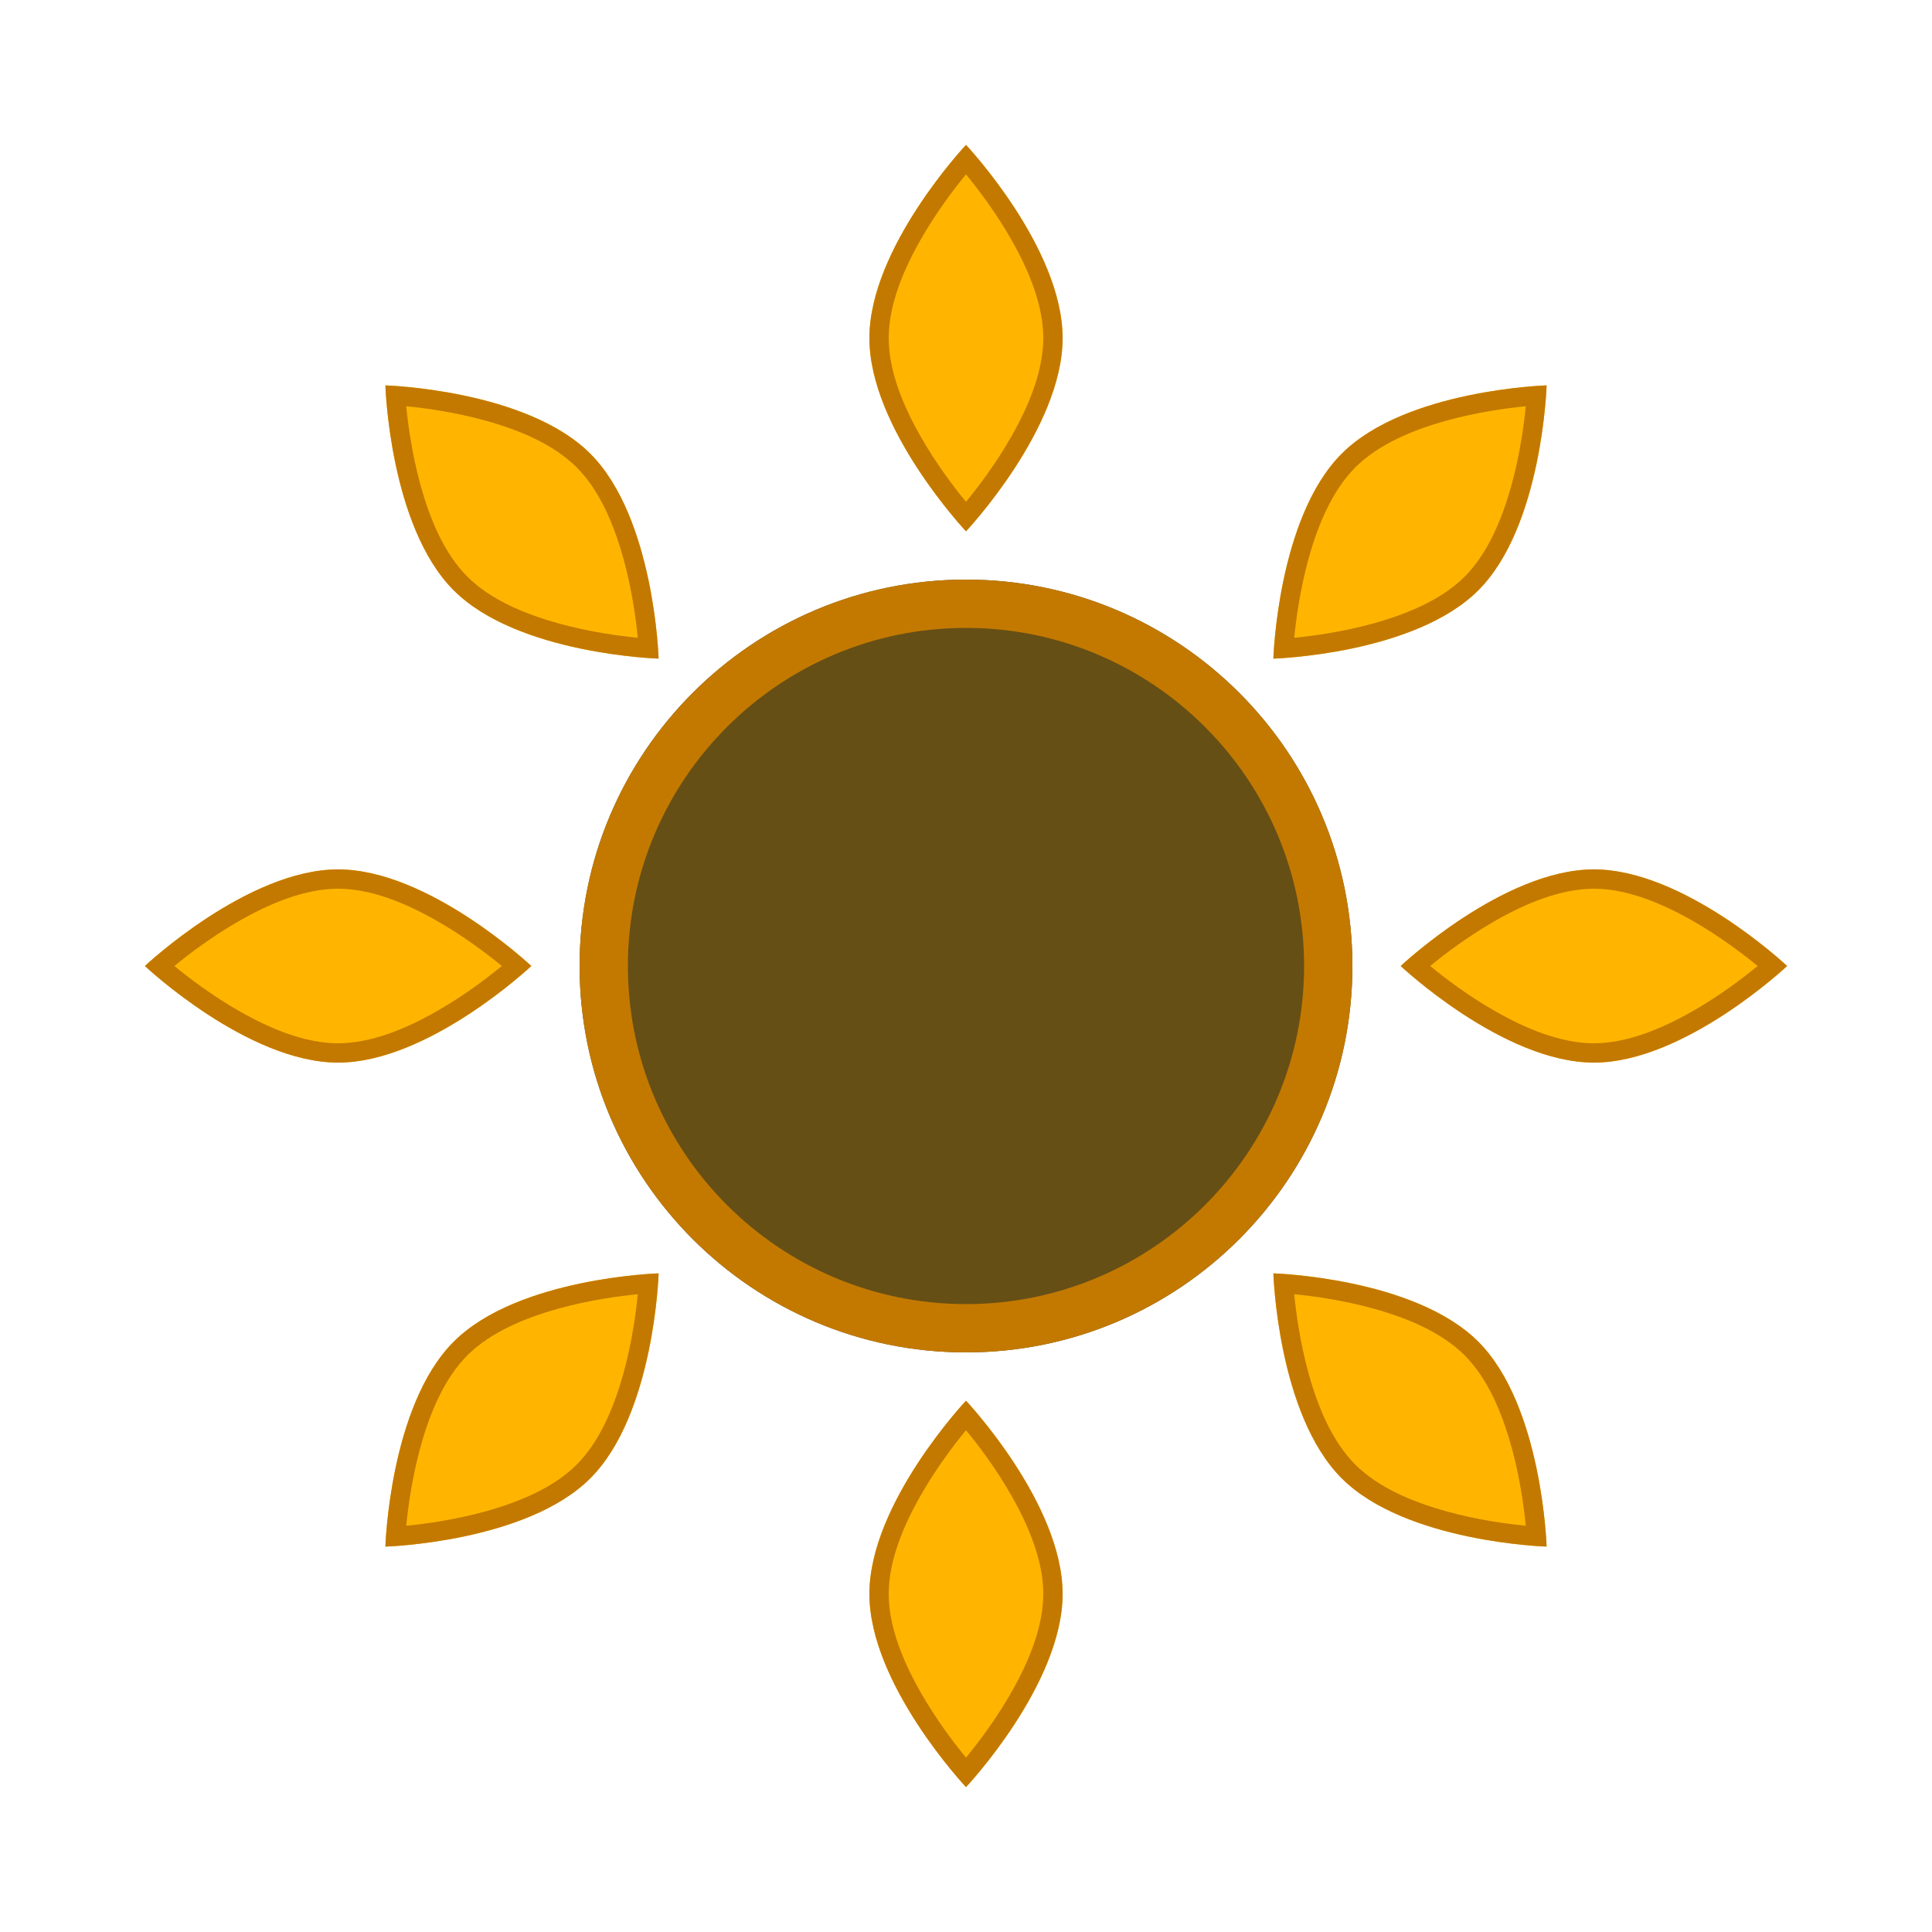
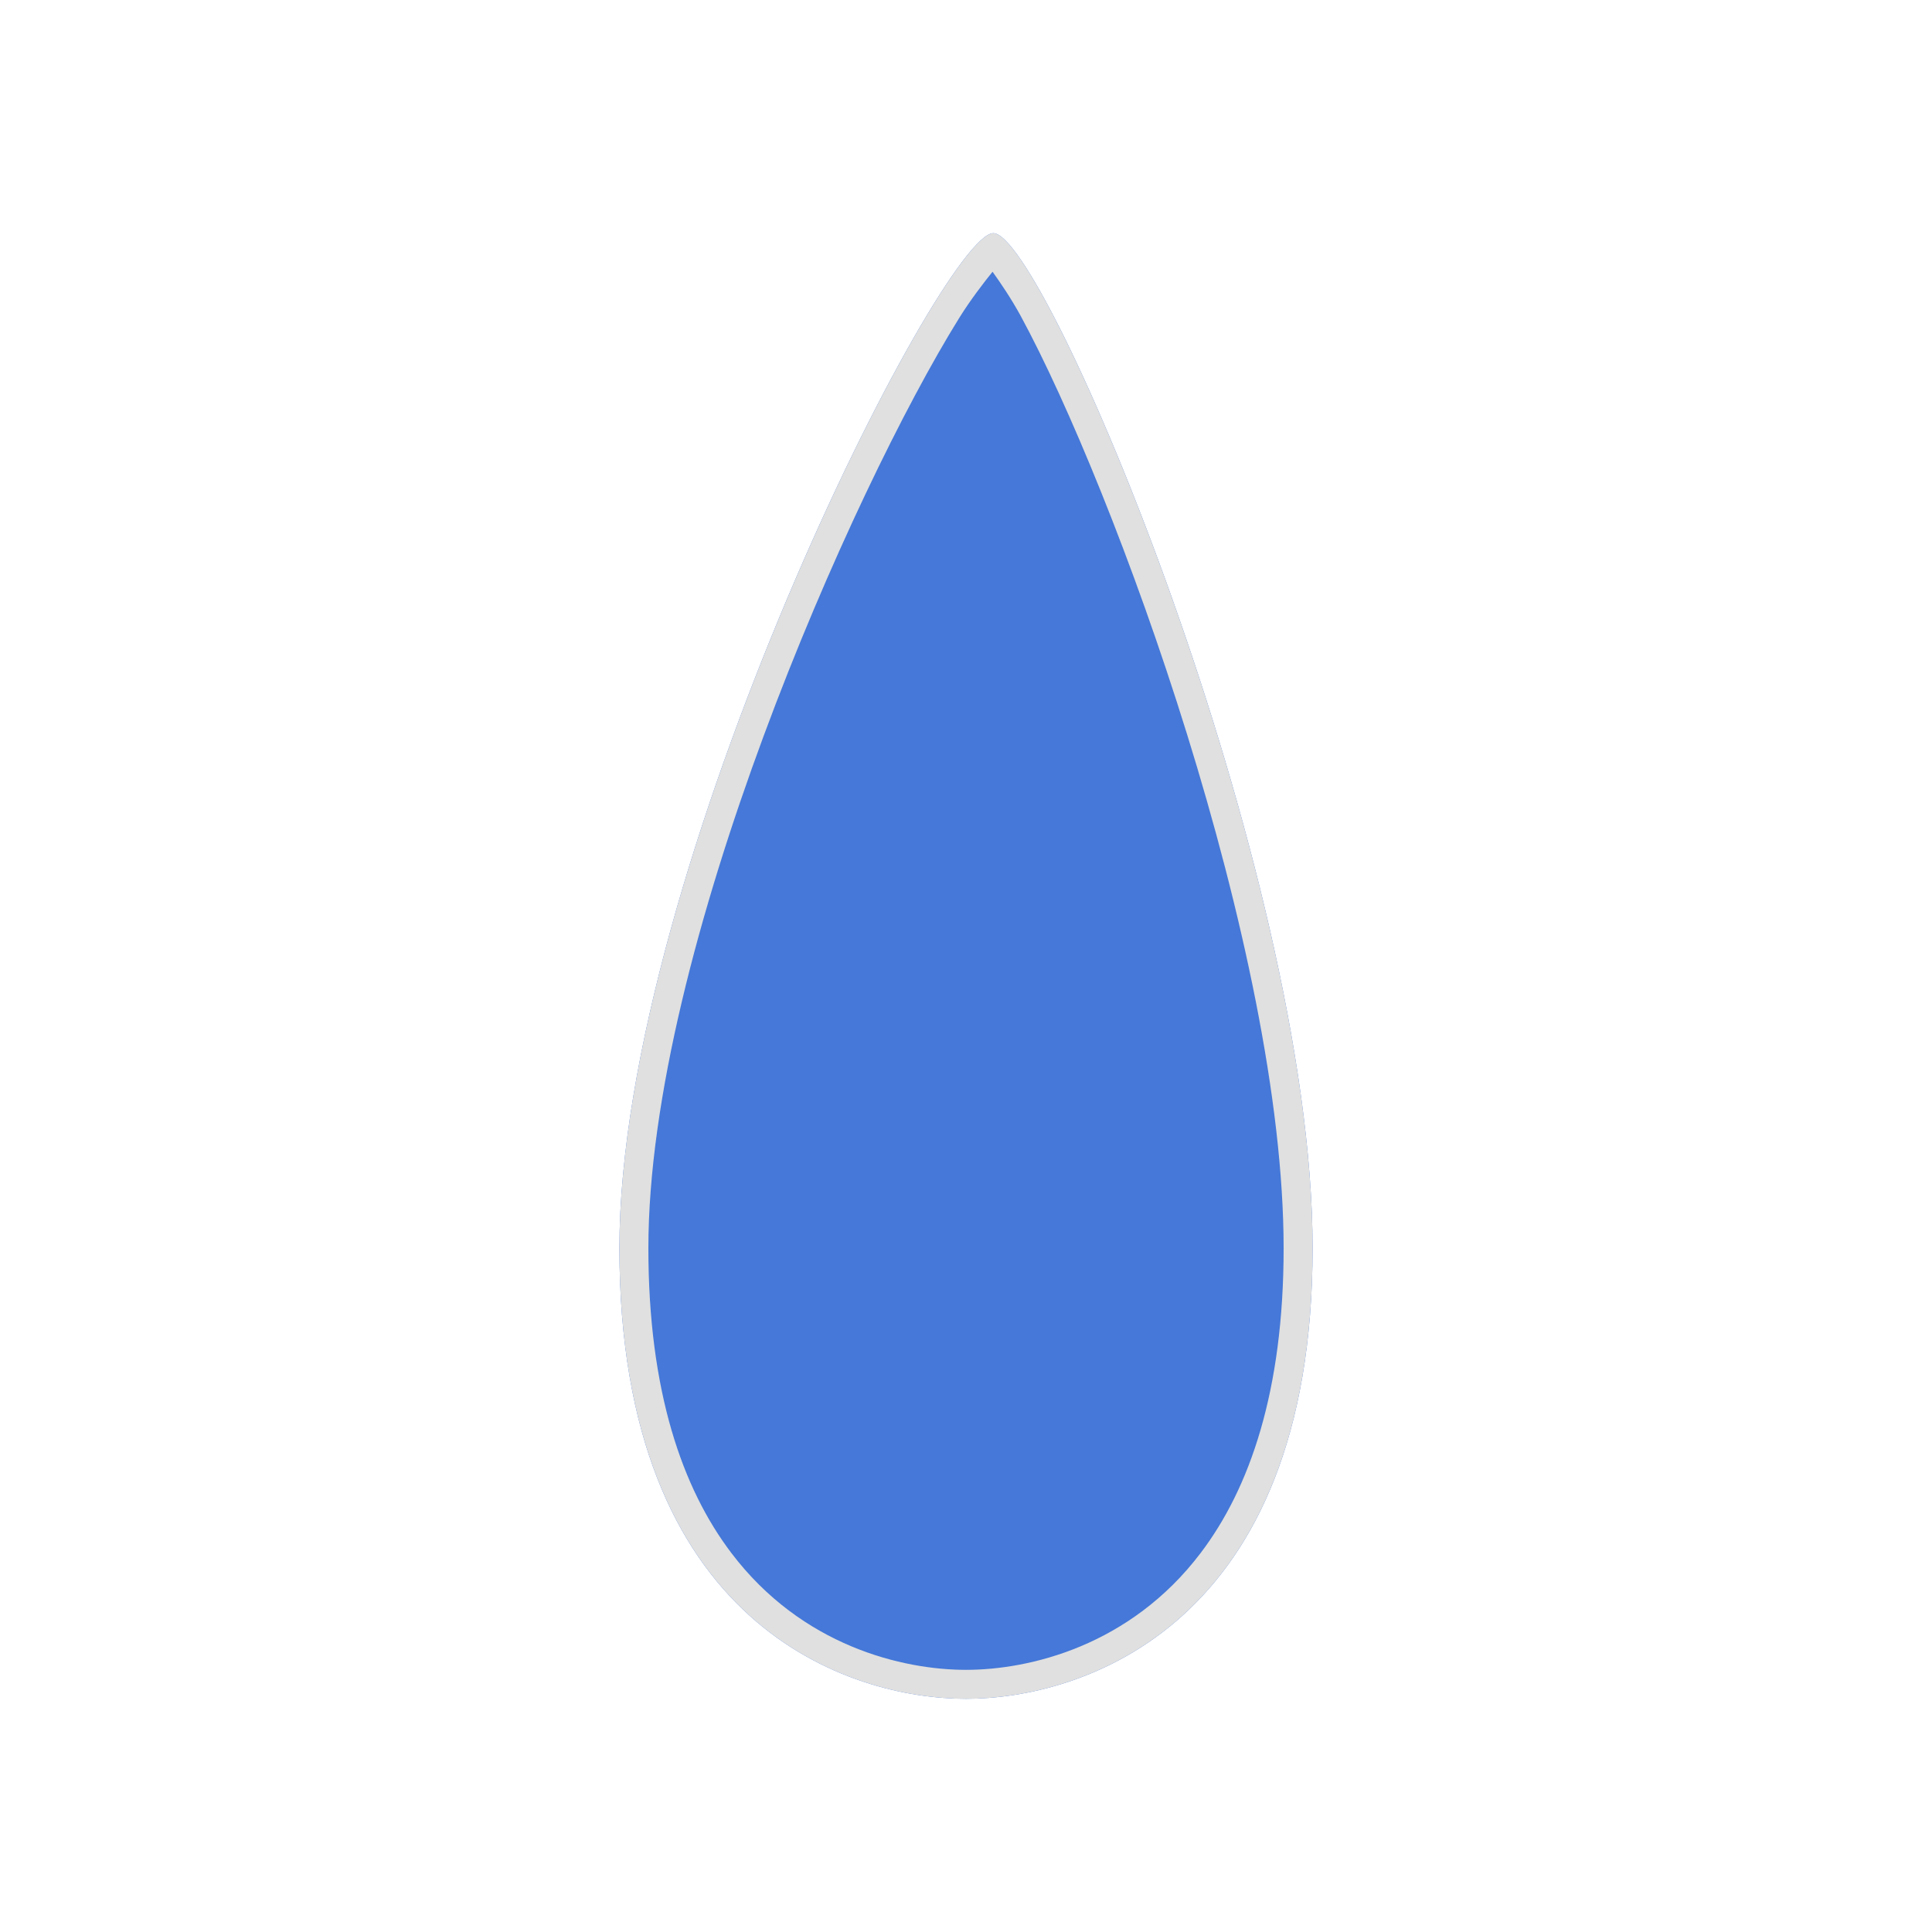
<svg xmlns="http://www.w3.org/2000/svg" width="100%" height="100%" viewBox="0 0 200 200" version="1.1" xml:space="preserve" style="fill-rule:evenodd;clip-rule:evenodd;stroke-linejoin:round;stroke-miterlimit:2;">
-   <g>
-     <g transform="matrix(0.740741,0,0,0.740741,26.6667,34.0741)">
-       <circle cx="99" cy="89" r="54" style="fill:rgb(102,79,21);" />
-       <path d="M99,35C128.803,35 153,59.197 153,89C153,118.803 128.803,143 99,143C69.197,143 45,118.803 45,89C45,59.197 69.197,35 99,35ZM99,41.75C72.922,41.75 51.75,62.922 51.75,89C51.75,115.078 72.922,136.25 99,136.25C125.078,136.25 146.25,115.078 146.25,89C146.25,62.922 125.078,41.75 99,41.75Z" style="fill:rgb(195,121,0);" />
-     </g>
-     <g transform="matrix(1,0,0,1,70,-1)">
-       <path d="M30,16C30,16 40,26.617 40,36C40,45.383 30,56 30,56C30,56 20,45.383 20,36C20,26.617 30,16 30,16Z" style="fill:rgb(255,181,0);" />
-       <path d="M30,16C30,16 40,26.617 40,36C40,45.383 30,56 30,56C30,56 20,45.383 20,36C20,26.617 30,16 30,16ZM30,19.053C28.745,20.58 26.883,23.027 25.26,25.892C23.508,28.986 22,32.575 22,36C22,39.425 23.508,43.014 25.26,46.108C26.883,48.973 28.745,51.42 30,52.947C31.255,51.42 33.117,48.973 34.74,46.108C36.492,43.014 38,39.425 38,36C38,32.575 36.492,28.986 34.74,25.892C33.117,23.027 31.255,20.58 30,19.053Z" style="fill:rgb(195,121,0);" />
-     </g>
-     <g transform="matrix(1,0,0,1,70,129)">
-       <path d="M30,16C30,16 40,26.617 40,36C40,45.383 30,56 30,56C30,56 20,45.383 20,36C20,26.617 30,16 30,16Z" style="fill:rgb(255,181,0);" />
-       <path d="M30,16C30,16 40,26.617 40,36C40,45.383 30,56 30,56C30,56 20,45.383 20,36C20,26.617 30,16 30,16ZM30,19.053C28.745,20.58 26.883,23.027 25.26,25.892C23.508,28.986 22,32.575 22,36C22,39.425 23.508,43.014 25.26,46.108C26.883,48.973 28.745,51.42 30,52.947C31.255,51.42 33.117,48.973 34.74,46.108C36.492,43.014 38,39.425 38,36C38,32.575 36.492,28.986 34.74,25.892C33.117,23.027 31.255,20.58 30,19.053Z" style="fill:rgb(195,121,0);" />
-     </g>
-     <g transform="matrix(6.12323e-17,-1,1,6.12323e-17,-1,130)">
-       <path d="M30,16C30,16 40,26.617 40,36C40,45.383 30,56 30,56C30,56 20,45.383 20,36C20,26.617 30,16 30,16Z" style="fill:rgb(255,181,0);" />
-       <path d="M30,16C30,16 40,26.617 40,36C40,45.383 30,56 30,56C30,56 20,45.383 20,36C20,26.617 30,16 30,16ZM30,19.053C28.745,20.58 26.883,23.027 25.26,25.892C23.508,28.986 22,32.575 22,36C22,39.425 23.508,43.014 25.26,46.108C26.883,48.973 28.745,51.42 30,52.947C31.255,51.42 33.117,48.973 34.74,46.108C36.492,43.014 38,39.425 38,36C38,32.575 36.492,28.986 34.74,25.892C33.117,23.027 31.255,20.58 30,19.053Z" style="fill:rgb(195,121,0);" />
-     </g>
-     <g transform="matrix(6.12323e-17,-1,1,6.12323e-17,129,130)">
-       <path d="M30,16C30,16 40,26.617 40,36C40,45.383 30,56 30,56C30,56 20,45.383 20,36C20,26.617 30,16 30,16Z" style="fill:rgb(255,181,0);" />
-       <path d="M30,16C30,16 40,26.617 40,36C40,45.383 30,56 30,56C30,56 20,45.383 20,36C20,26.617 30,16 30,16ZM30,19.053C28.745,20.58 26.883,23.027 25.26,25.892C23.508,28.986 22,32.575 22,36C22,39.425 23.508,43.014 25.26,46.108C26.883,48.973 28.745,51.42 30,52.947C31.255,51.42 33.117,48.973 34.74,46.108C36.492,43.014 38,39.425 38,36C38,32.575 36.492,28.986 34.74,25.892C33.117,23.027 31.255,20.58 30,19.053Z" style="fill:rgb(195,121,0);" />
-     </g>
-     <g transform="matrix(0.707107,-0.707107,0.707107,0.707107,7.36901,49.7954)">
-       <path d="M30,16C30,16 40,26.617 40,36C40,45.383 30,56 30,56C30,56 20,45.383 20,36C20,26.617 30,16 30,16Z" style="fill:rgb(255,181,0);" />
-       <path d="M30,16C30,16 40,26.617 40,36C40,45.383 30,56 30,56C30,56 20,45.383 20,36C20,26.617 30,16 30,16ZM30,19.053C28.745,20.58 26.883,23.027 25.26,25.892C23.508,28.986 22,32.575 22,36C22,39.425 23.508,43.014 25.26,46.108C26.883,48.973 28.745,51.42 30,52.947C31.255,51.42 33.117,48.973 34.74,46.108C36.492,43.014 38,39.425 38,36C38,32.575 36.492,28.986 34.74,25.892C33.117,23.027 31.255,20.58 30,19.053Z" style="fill:rgb(195,121,0);" />
-     </g>
-     <g transform="matrix(0.707107,-0.707107,0.707107,0.707107,99.2929,141.719)">
-       <path d="M30,16C30,16 40,26.617 40,36C40,45.383 30,56 30,56C30,56 20,45.383 20,36C20,26.617 30,16 30,16Z" style="fill:rgb(255,181,0);" />
-       <path d="M30,16C30,16 40,26.617 40,36C40,45.383 30,56 30,56C30,56 20,45.383 20,36C20,26.617 30,16 30,16ZM30,19.053C28.745,20.58 26.883,23.027 25.26,25.892C23.508,28.986 22,32.575 22,36C22,39.425 23.508,43.014 25.26,46.108C26.883,48.973 28.745,51.42 30,52.947C31.255,51.42 33.117,48.973 34.74,46.108C36.492,43.014 38,39.425 38,36C38,32.575 36.492,28.986 34.74,25.892C33.117,23.027 31.255,20.58 30,19.053Z" style="fill:rgb(195,121,0);" />
-     </g>
-     <g transform="matrix(0.707107,0.707107,-0.707107,0.707107,150.205,7.36901)">
-       <path d="M30,16C30,16 40,26.617 40,36C40,45.383 30,56 30,56C30,56 20,45.383 20,36C20,26.617 30,16 30,16Z" style="fill:rgb(255,181,0);" />
-       <path d="M30,16C30,16 40,26.617 40,36C40,45.383 30,56 30,56C30,56 20,45.383 20,36C20,26.617 30,16 30,16ZM30,19.053C28.745,20.58 26.883,23.027 25.26,25.892C23.508,28.986 22,32.575 22,36C22,39.425 23.508,43.014 25.26,46.108C26.883,48.973 28.745,51.42 30,52.947C31.255,51.42 33.117,48.973 34.74,46.108C36.492,43.014 38,39.425 38,36C38,32.575 36.492,28.986 34.74,25.892C33.117,23.027 31.255,20.58 30,19.053Z" style="fill:rgb(195,121,0);" />
-     </g>
-     <g transform="matrix(0.707107,0.707107,-0.707107,0.707107,58.2807,99.2929)">
-       <path d="M30,16C30,16 40,26.617 40,36C40,45.383 30,56 30,56C30,56 20,45.383 20,36C20,26.617 30,16 30,16Z" style="fill:rgb(255,181,0);" />
-       <path d="M30,16C30,16 40,26.617 40,36C40,45.383 30,56 30,56C30,56 20,45.383 20,36C20,26.617 30,16 30,16ZM30,19.053C28.745,20.58 26.883,23.027 25.26,25.892C23.508,28.986 22,32.575 22,36C22,39.425 23.508,43.014 25.26,46.108C26.883,48.973 28.745,51.42 30,52.947C31.255,51.42 33.117,48.973 34.74,46.108C36.492,43.014 38,39.425 38,36C38,32.575 36.492,28.986 34.74,25.892C33.117,23.027 31.255,20.58 30,19.053Z" style="fill:rgb(195,121,0);" />
-     </g>
+   <g transform="matrix(3.58798,1.49186e-16,2.63678e-16,4.17597,-7.63927,-37.1141)">
+     <path d="M30.786,14.668C32.266,14.648 40,30.449 40,39.831C40,49.214 33.333,51 30,51C26.667,51 20,49.214 20,39.831C20,30.449 29.298,14.688 30.786,14.668Z" style="fill:rgb(69,120,216);" />
+     <path d="M30.786,14.668C32.266,14.648 40,30.449 40,39.831C40,49.214 33.333,51 30,51C26.667,51 20,49.214 20,39.831C20,30.449 29.298,14.688 30.786,14.668ZM30.766,15.624C30.512,15.894 30.128,16.322 29.803,16.771C26.711,21.047 20.836,32.445 20.836,39.831C20.836,43.377 21.816,45.782 23.227,47.382C25.266,49.696 28.179,50.282 30,50.282C31.821,50.282 34.734,49.696 36.773,47.382C38.184,45.782 39.164,43.377 39.164,39.831C39.164,32.434 34.276,20.991 31.578,16.719C31.308,16.293 30.987,15.887 30.766,15.624Z" style="fill:rgb(224,224,224);" />
  </g>
</svg>
